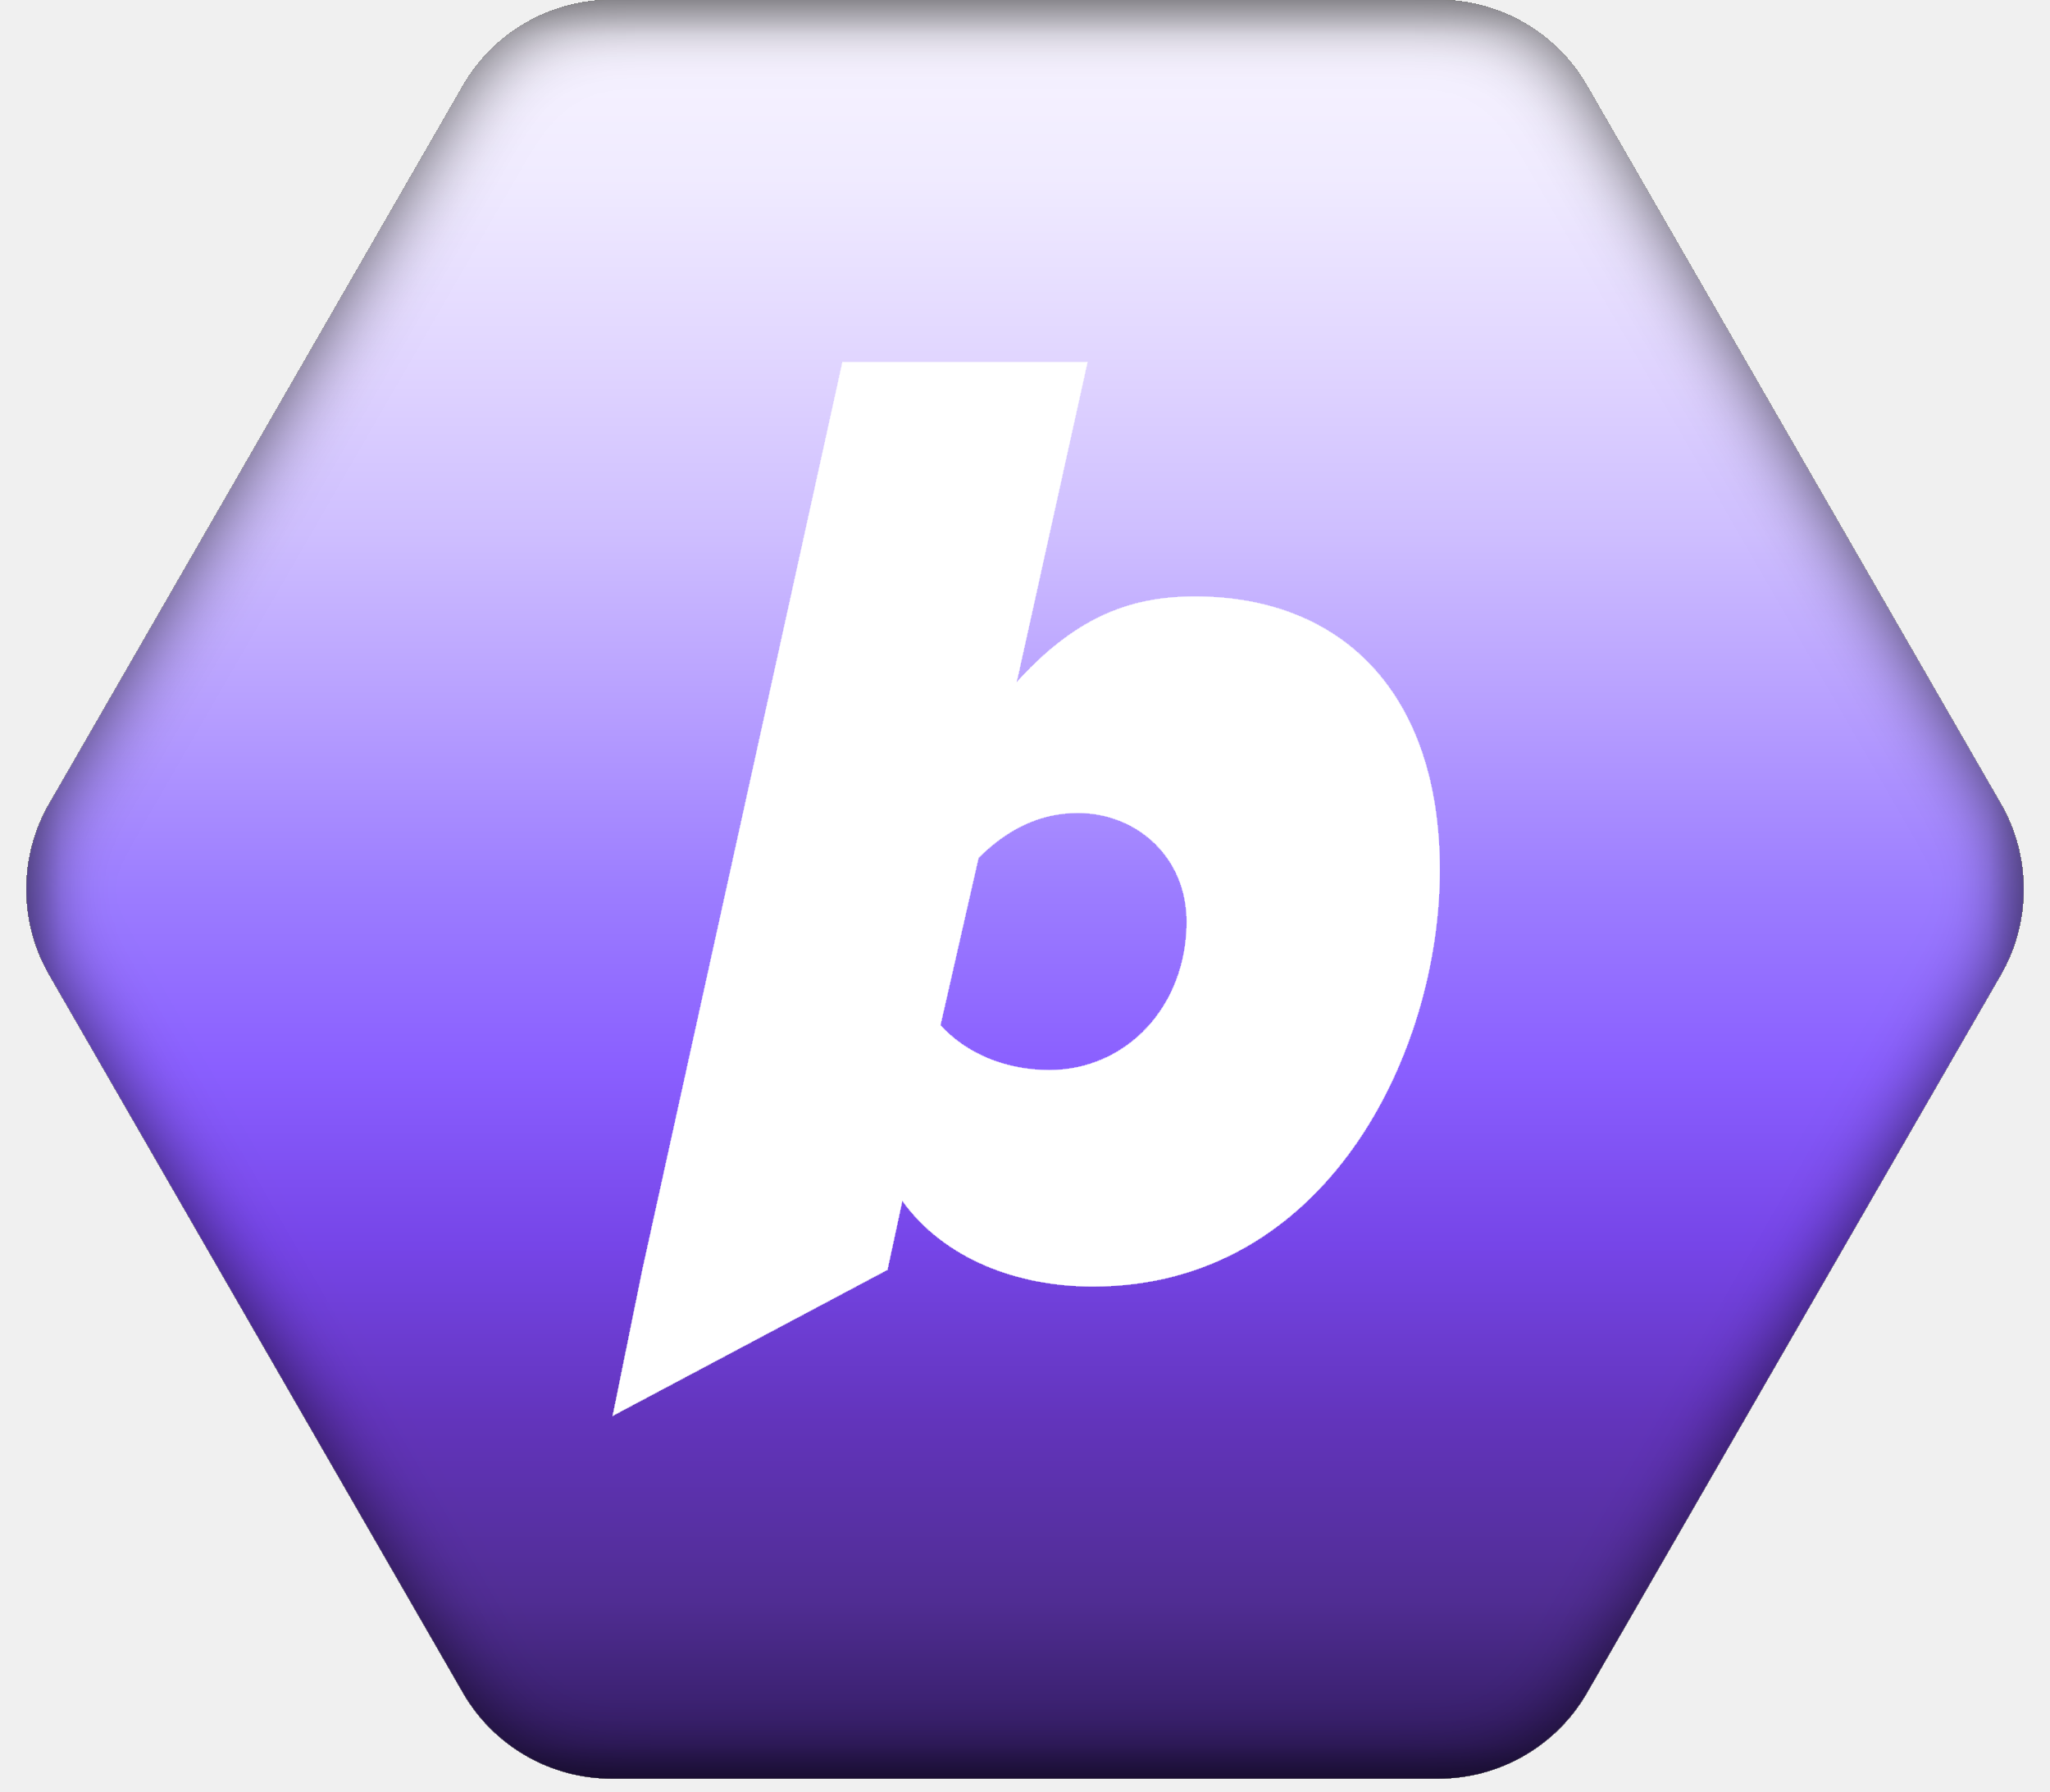
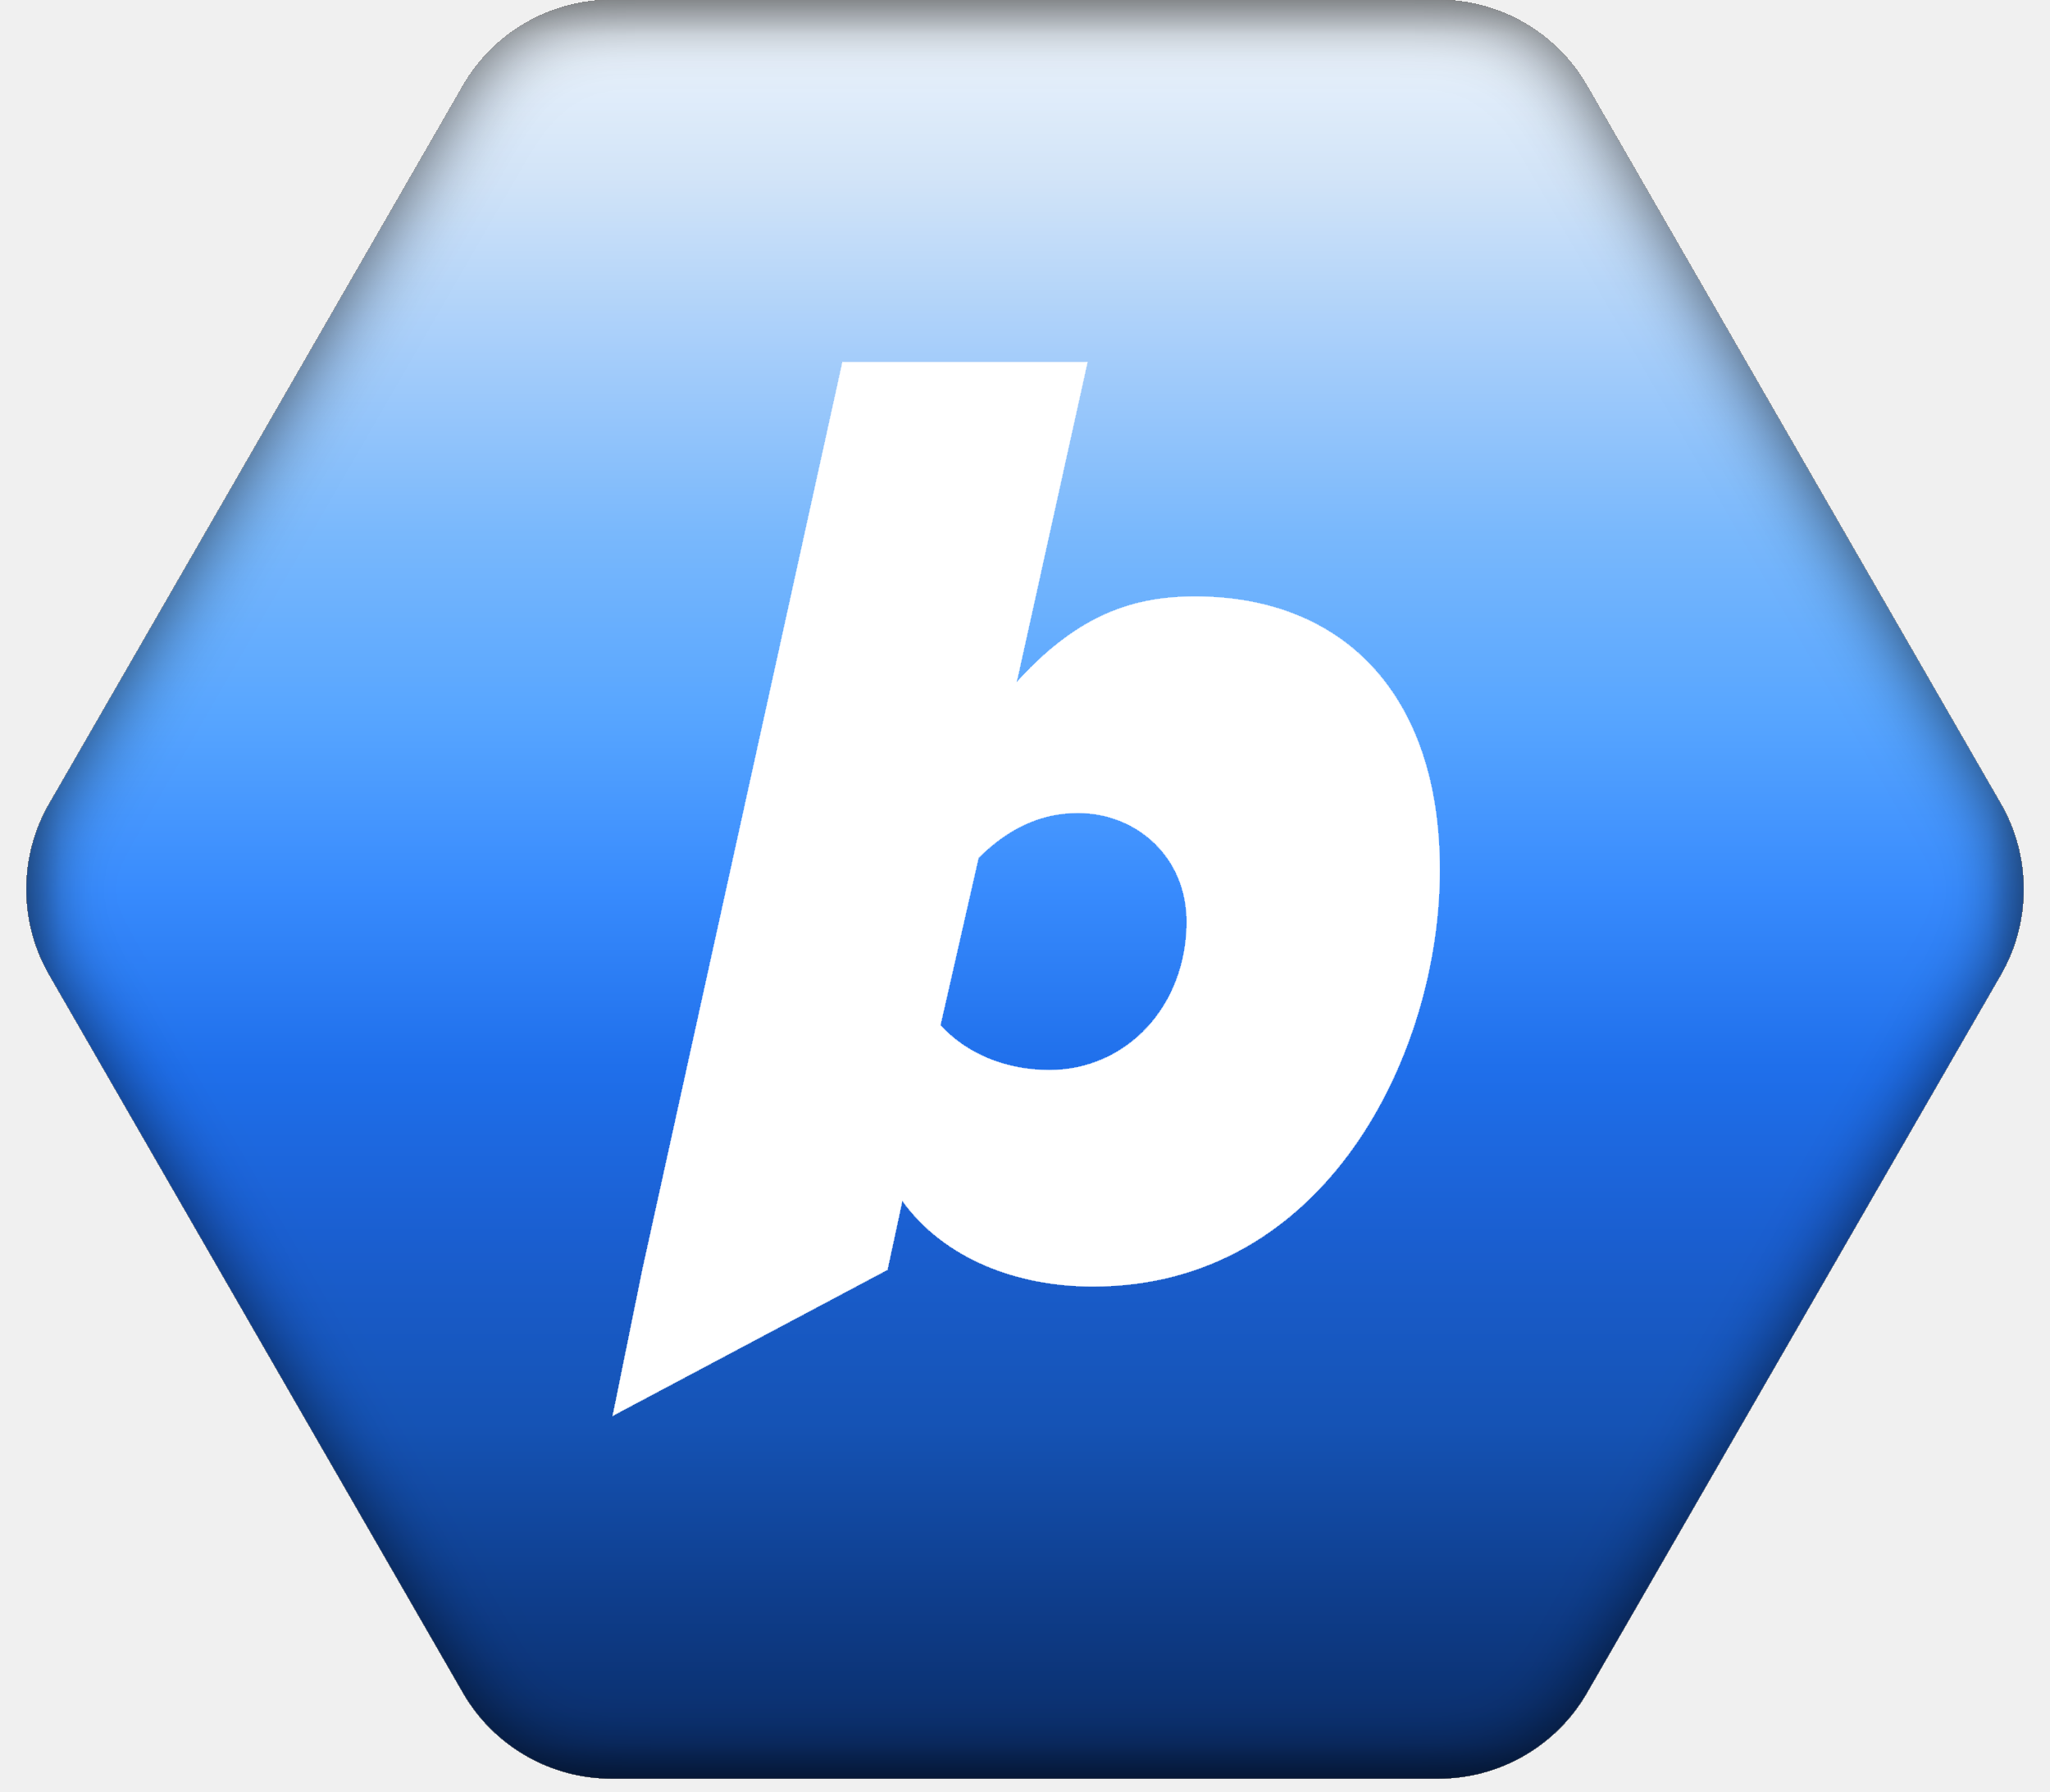
<svg xmlns="http://www.w3.org/2000/svg" width="95" height="83" fill="none">
  <g filter="url(#a)">
    <path fill="url(#b)" d="M66.657 0H28.343a7.948 7.948 0 0 0-6.887 3.979L2.288 37.235a7.948 7.948 0 0 0 0 7.938L21.456 78.43a7.948 7.948 0 0 0 6.887 3.979h38.314a7.948 7.948 0 0 0 6.886-3.98l19.17-33.256a7.948 7.948 0 0 0 0-7.938L73.542 3.98A7.948 7.948 0 0 0 66.657 0Z" />
  </g>
  <g filter="url(#c)">
    <path fill="#fff" fill-rule="evenodd" d="M50.642 59.608c-3.468 0-6.873-1.261-8.827-3.973l-.69 3.198-12.729 6.762 1.374-6.762 9.27-42.04h11.35l-3.279 14.818c2.649-2.9 5.108-3.973 8.26-3.973 6.81 0 11.35 4.477 11.35 12.675 0 8.45-5.233 19.295-16.079 19.295Zm4.351-16.9c0 3.91-2.774 6.874-6.368 6.874-2.018 0-3.847-.757-5.045-2.08l1.766-7.757c1.324-1.324 2.837-2.08 4.603-2.08 2.711 0 5.044 2.017 5.044 5.044Z" clip-rule="evenodd" />
  </g>
  <defs>
    <filter id="a" width="92.549" height="82.409" x="1.226" y="0" color-interpolation-filters="sRGB" filterUnits="userSpaceOnUse">
      <feFlood flood-opacity="0" result="BackgroundImageFix" />
      <feBlend in="SourceGraphic" in2="BackgroundImageFix" result="shape" />
      <feColorMatrix in="SourceAlpha" result="hardAlpha" values="0 0 0 0 0 0 0 0 0 0 0 0 0 0 0 0 0 0 127 0" />
      <feOffset />
      <feGaussianBlur stdDeviation="1.717" />
      <feComposite in2="hardAlpha" k2="-1" k3="1" operator="arithmetic" />
      <feColorMatrix values="0 0 0 0 0 0 0 0 0 0 0 0 0 0 0 0 0 0 0.65 0" />
      <feBlend in2="shape" result="effect1_innerShadow_615_13380" />
    </filter>
    <filter id="c" width="38.326" height="48.802" x="28.396" y="16.793" color-interpolation-filters="sRGB" filterUnits="userSpaceOnUse">
      <feFlood flood-opacity="0" result="BackgroundImageFix" />
      <feBlend in="SourceGraphic" in2="BackgroundImageFix" result="shape" />
      <feColorMatrix in="SourceAlpha" result="hardAlpha" values="0 0 0 0 0 0 0 0 0 0 0 0 0 0 0 0 0 0 127 0" />
      <feOffset />
      <feGaussianBlur stdDeviation=".072" />
      <feComposite in2="hardAlpha" k2="-1" k3="1" operator="arithmetic" />
      <feColorMatrix values="0 0 0 0 1 0 0 0 0 1 0 0 0 0 1 0 0 0 0.95 0" />
      <feBlend in2="shape" result="effect1_innerShadow_615_13380" />
    </filter>
    <linearGradient id="b" x1="47.5" x2="47.5" y1="0" y2="82.409" gradientUnits="userSpaceOnUse">
-       <stop offset="0%" stop-color="#F8F5FF" />
-       <stop offset="10%" stop-color="#F0EBFF" />
-       <stop offset="20%" stop-color="#E1D6FF" />
-       <stop offset="30%" stop-color="#CEBEFF" />
-       <stop offset="40%" stop-color="#B69EFF" />
-       <stop offset="50%" stop-color="#9C7DFF" />
-       <stop offset="60%" stop-color="#8A5FFF" />
-       <stop offset="70%" stop-color="#7645E8" />
-       <stop offset="80%" stop-color="#6234BB" />
-       <stop offset="90%" stop-color="#502D93" />
-       <stop offset="100%" stop-color="#2D1959" />
+       <stop offset="0%" stop-color="#f0f6fc" />
+       <stop offset="10%" stop-color="#d2e4f8" />
+       <stop offset="20%" stop-color="#a5cdfa" />
+       <stop offset="30%" stop-color="#79b8fc" />
+       <stop offset="40%" stop-color="#58a6ff" />
+       <stop offset="50%" stop-color="#388bfd" />
+       <stop offset="60%" stop-color="#1f6feb" />
+       <stop offset="70%" stop-color="#1a5ecf" />
+       <stop offset="80%" stop-color="#1553b5" />
+       <stop offset="90%" stop-color="#0e3d8b" />
+       <stop offset="100%" stop-color="#0a2a61" />
    </linearGradient>
  </defs>
</svg>
